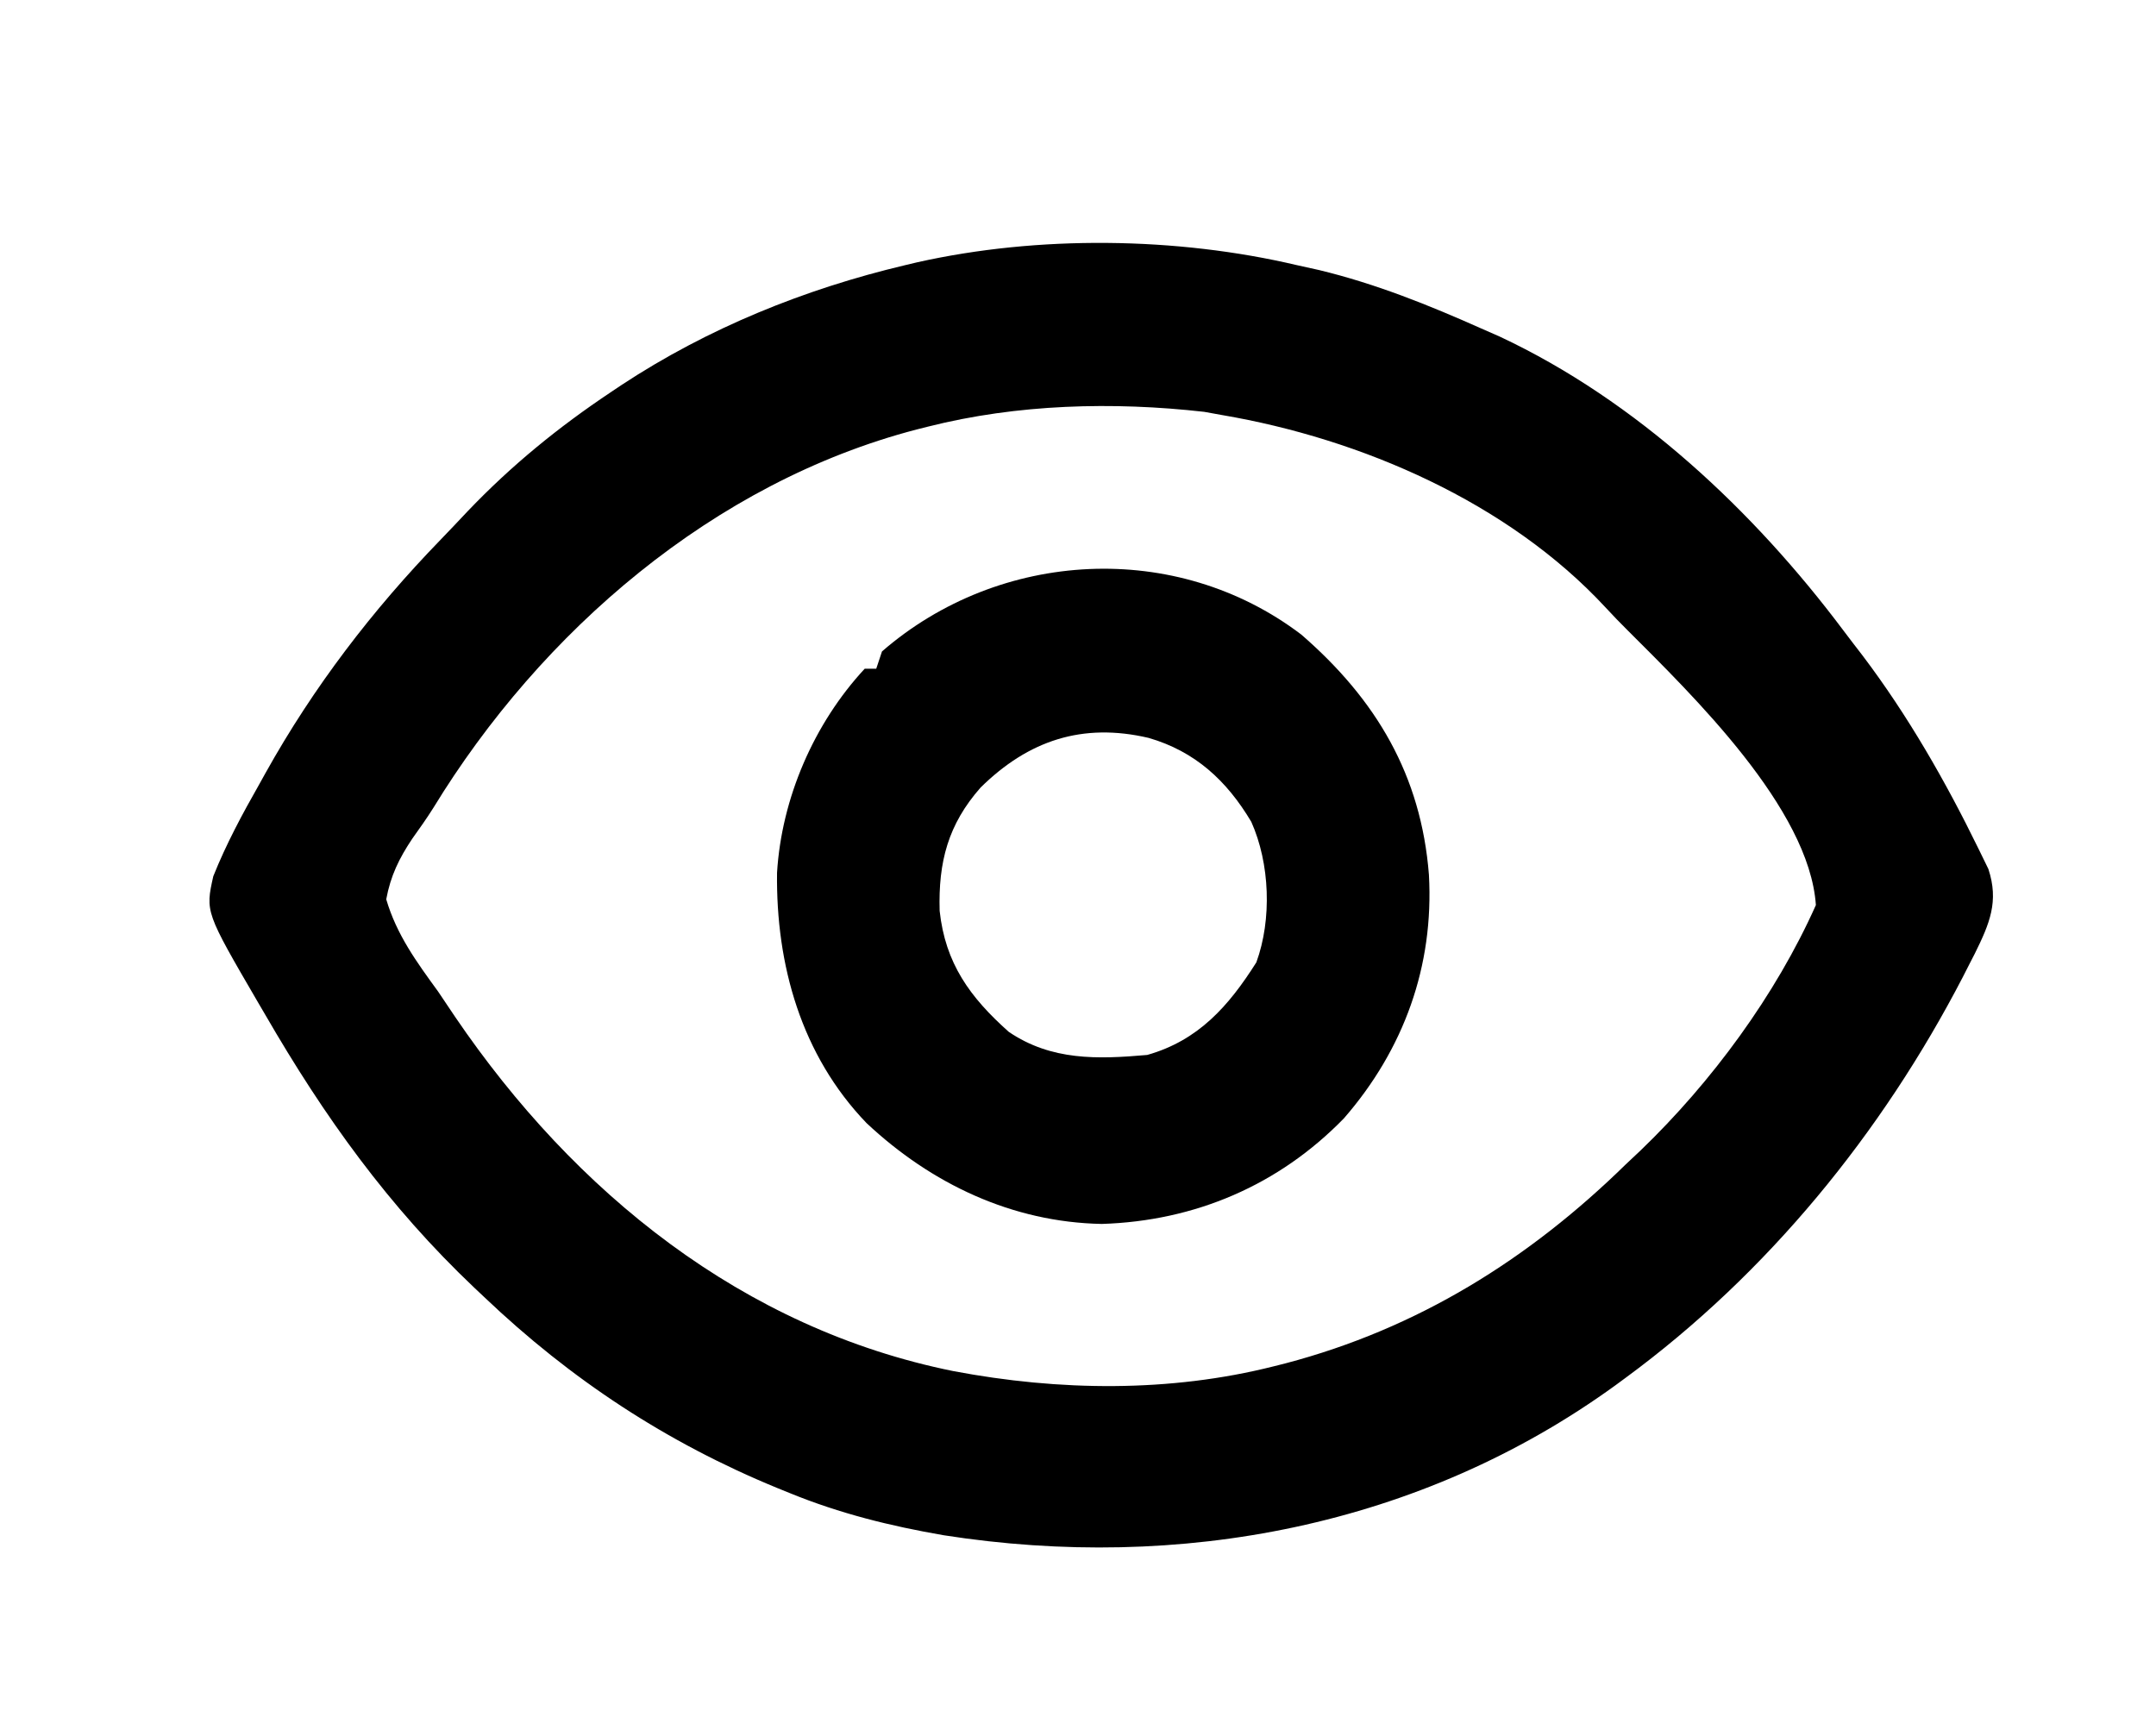
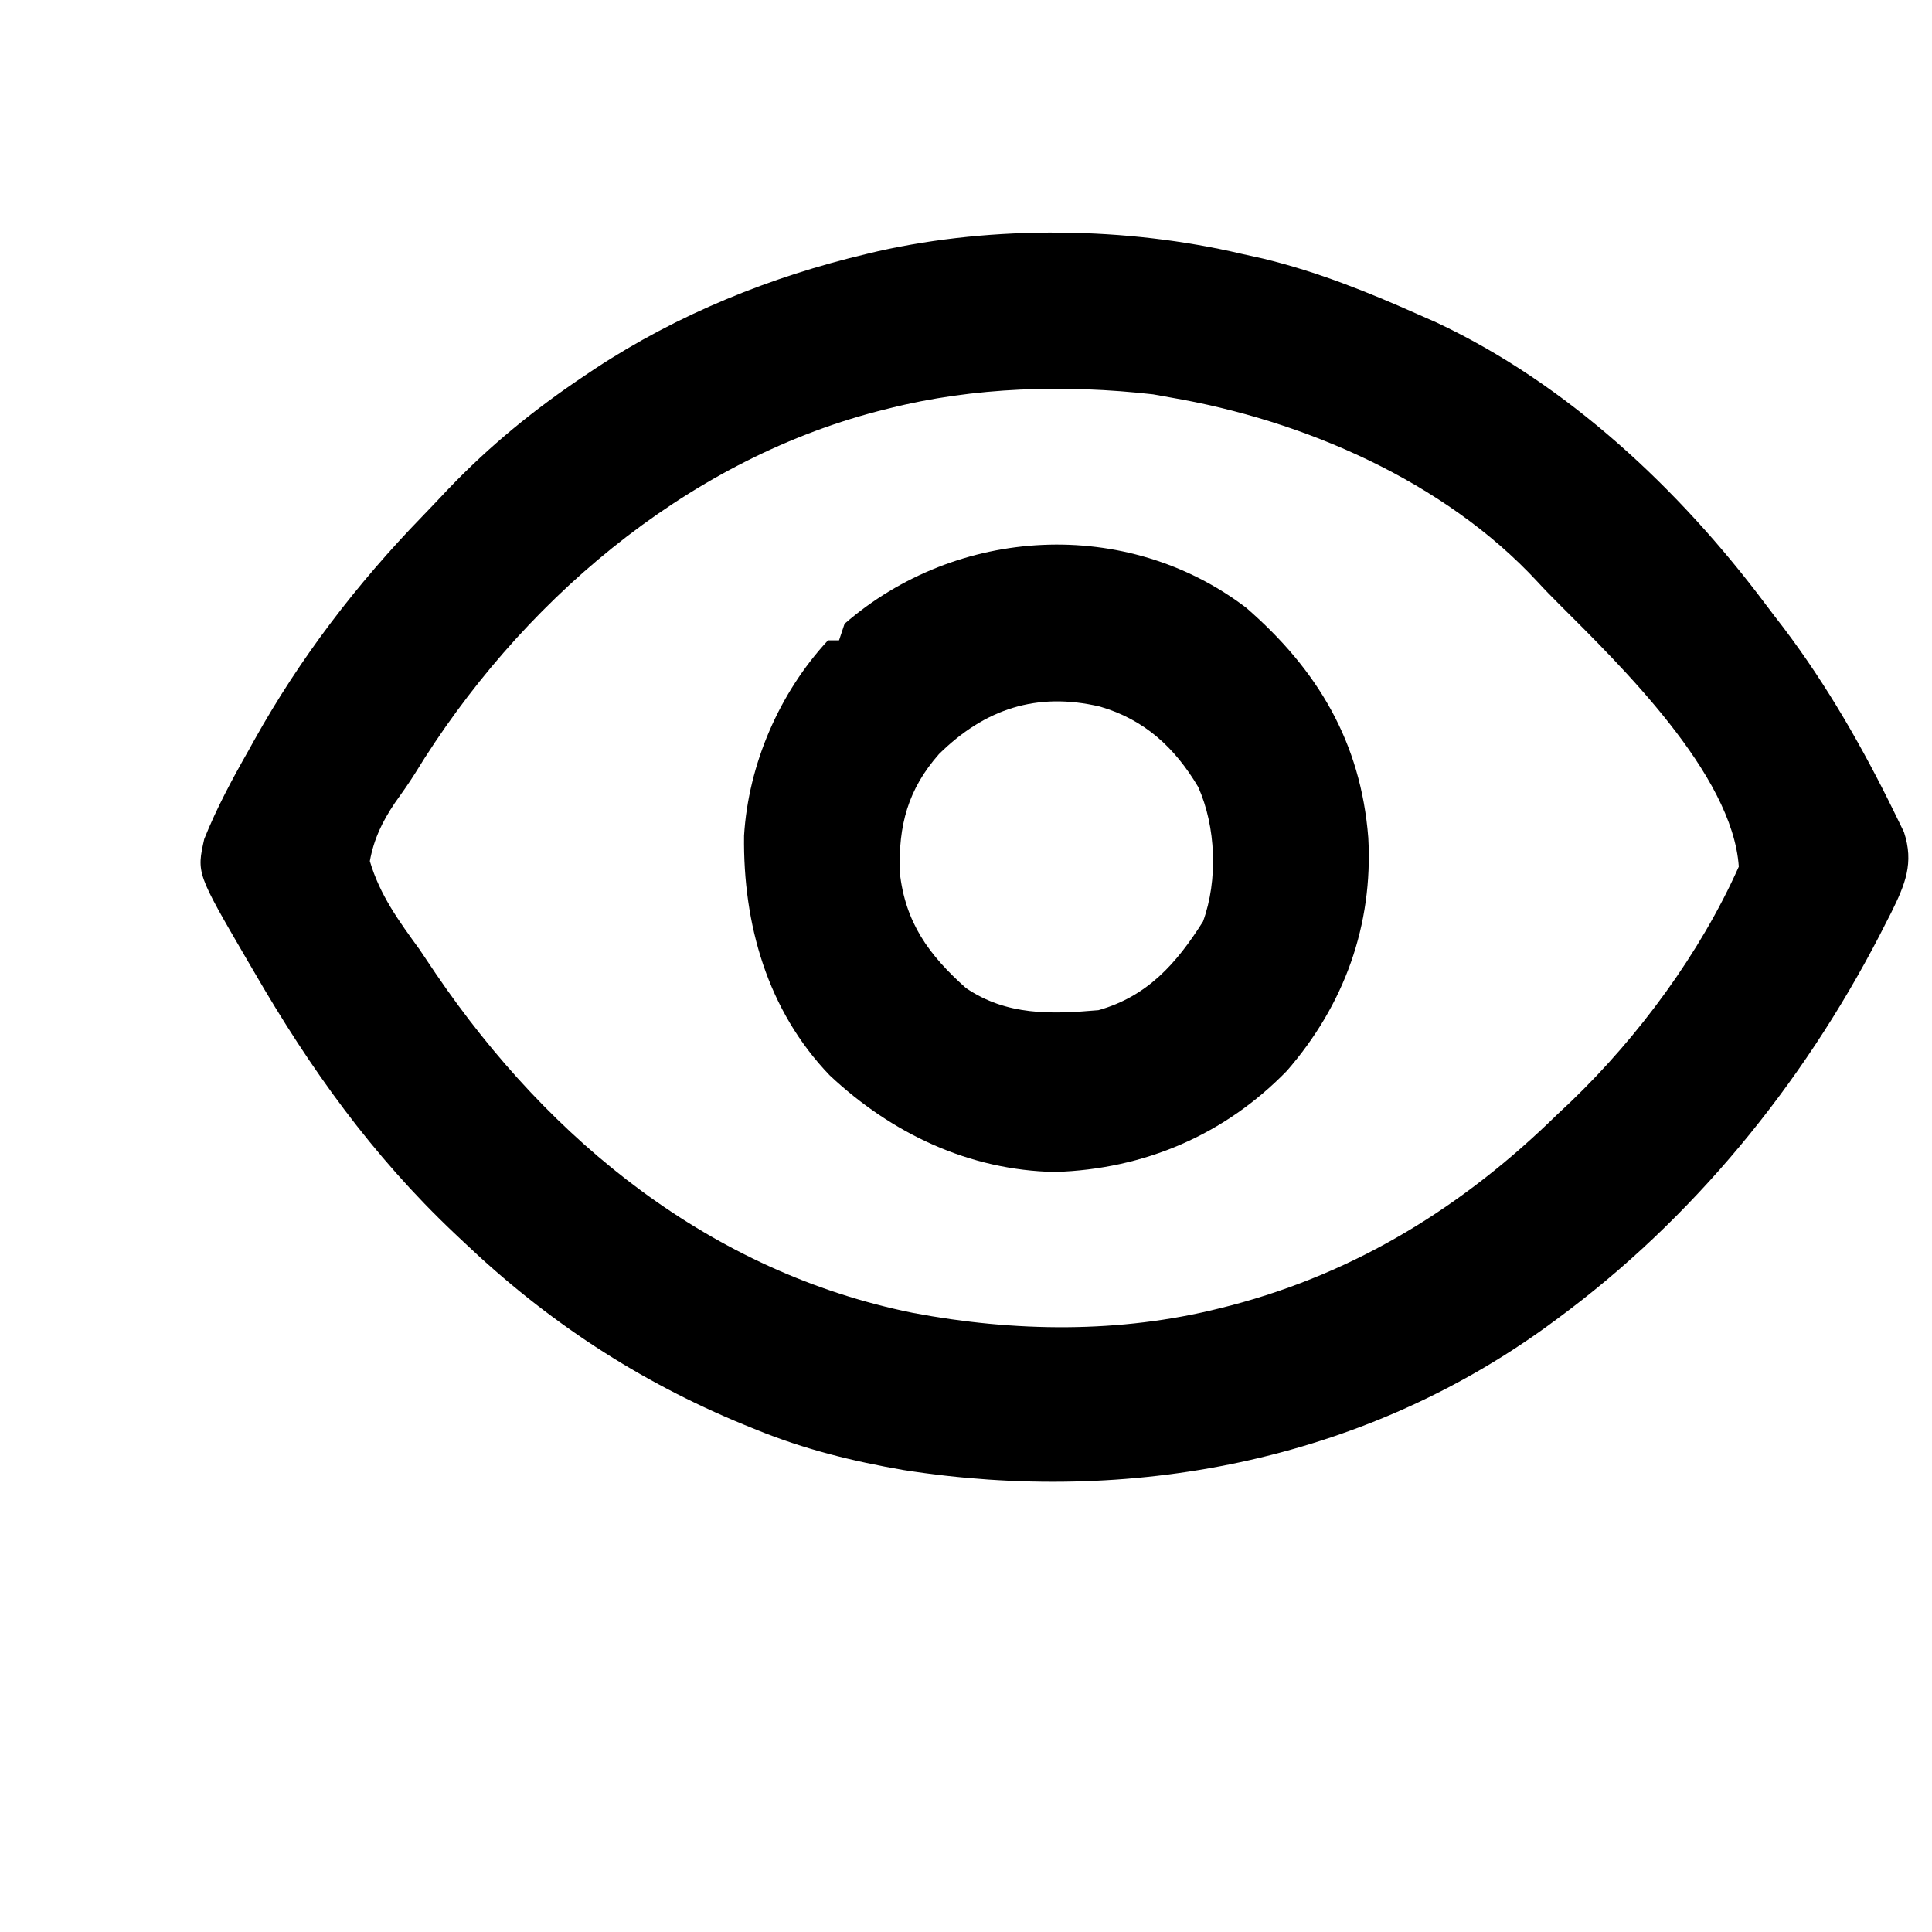
- <svg xmlns="http://www.w3.org/2000/svg" version="1.1" width="374" height="300">
-   <path d="M0 0 C1.259 0.278 2.519 0.557 3.816 0.844 C13.643 3.221 22.793 6.894 32 11 C33.049 11.461 34.099 11.923 35.18 12.398 C58.883 23.512 79.215 42.605 94.779 63.373 C95.877 64.837 96.994 66.286 98.113 67.734 C105.959 78.111 112.484 89.508 118.188 101.188 C119.044 102.941 119.044 102.941 119.918 104.73 C121.782 110.363 120.136 114.216 117.576 119.403 C117.242 120.054 116.907 120.705 116.562 121.375 C116.211 122.067 115.859 122.759 115.496 123.472 C101.44 150.572 81.618 174.902 57 193 C56.411 193.433 55.822 193.867 55.215 194.313 C21.421 218.805 -20.347 226.717 -61.312 220.312 C-70.564 218.711 -79.287 216.559 -88 213 C-88.712 212.711 -89.424 212.422 -90.158 212.125 C-109.33 204.252 -125.954 193.321 -141 179 C-141.561 178.472 -142.122 177.943 -142.7 177.399 C-157.574 163.308 -168.767 147.691 -179 130 C-179.408 129.304 -179.817 128.608 -180.237 127.891 C-189.384 112.189 -189.384 112.189 -188 106 C-185.764 100.409 -182.973 95.228 -180 90 C-179.646 89.362 -179.292 88.724 -178.927 88.067 C-170.632 73.193 -160.384 59.796 -148.534 47.585 C-146.969 45.968 -145.426 44.33 -143.883 42.691 C-136.288 34.739 -128.142 28.102 -119 22 C-118.4 21.598 -117.799 21.196 -117.181 20.782 C-102.219 10.928 -85.409 4.126 -68 0 C-67.311 -0.164 -66.623 -0.327 -65.913 -0.496 C-44.909 -5.205 -20.906 -4.924 0 0 Z M-64 28 C-64.66 28.166 -65.319 28.333 -65.999 28.504 C-101.183 37.669 -131.12 63.51 -149.841 94.161 C-150.995 95.992 -152.233 97.737 -153.492 99.496 C-155.765 102.898 -157.248 105.922 -158 110 C-156.181 116.168 -152.747 120.845 -149 126 C-147.998 127.481 -147.001 128.966 -146.008 130.453 C-125.342 160.82 -96.12 184.487 -59.594 191.847 C-41.301 195.306 -22.117 195.574 -4 191 C-3.341 190.834 -2.683 190.667 -2.004 190.496 C20.905 184.468 40.163 172.476 57 156 C57.861 155.189 58.722 154.378 59.609 153.543 C71.882 141.746 83.029 126.632 90 111 C88.855 94.215 68.542 74.542 57.355 63.355 C56.049 62.049 54.754 60.731 53.508 59.367 C36.616 41.139 11.141 30.117 -13 26 C-14.022 25.816 -15.044 25.631 -16.098 25.441 C-31.939 23.65 -48.52 24.091 -64 28 Z " fill="#000000" transform="translate(225,46)" />
-   <path d="M0 0 C12.999 11.269 20.79 24.399 22.145 41.676 C23.027 57.5 17.808 71.958 7.395 83.926 C-3.901 95.528 -18.438 101.734 -34.605 102.238 C-50.171 101.939 -64.186 95.274 -75.418 84.738 C-86.74 72.962 -91.138 57.301 -90.938 41.316 C-90.148 28.385 -84.542 15.426 -75.73 5.926 C-75.07 5.926 -74.41 5.926 -73.73 5.926 C-73.4 4.936 -73.07 3.946 -72.73 2.926 C-52.328 -14.79 -21.694 -16.48 0 0 Z M-55.629 26.539 C-61.262 32.937 -62.974 39.423 -62.73 47.926 C-61.752 57.029 -57.482 62.914 -50.73 68.926 C-43.343 73.927 -35.379 73.683 -26.73 72.926 C-17.844 70.417 -12.584 64.437 -7.793 56.863 C-5.067 49.387 -5.443 39.698 -8.668 32.488 C-12.926 25.331 -18.419 20.262 -26.48 17.926 C-37.935 15.246 -47.319 18.348 -55.629 26.539 Z " fill="#000000" transform="translate(225.7305,110.0742)" />
+ <svg xmlns="http://www.w3.org/2000/svg" version="1.1" viewBox="0 0 350 350">
+   <path d="M0 0 C1.259 0.278 2.519 0.557 3.816 0.844 C13.643 3.221 22.793 6.894 32 11 C33.049 11.461 34.099 11.923 35.18 12.398 C58.883 23.512 79.215 42.605 94.779 63.373 C95.877 64.837 96.994 66.286 98.113 67.734 C105.959 78.111 112.484 89.508 118.188 101.188 C119.044 102.941 119.044 102.941 119.918 104.73 C121.782 110.363 120.136 114.216 117.576 119.403 C117.242 120.054 116.907 120.705 116.562 121.375 C116.211 122.067 115.859 122.759 115.496 123.472 C101.44 150.572 81.618 174.902 57 193 C56.411 193.433 55.822 193.867 55.215 194.313 C21.421 218.805 -20.347 226.717 -61.312 220.312 C-70.564 218.711 -79.287 216.559 -88 213 C-88.712 212.711 -89.424 212.422 -90.158 212.125 C-109.33 204.252 -125.954 193.321 -141 179 C-141.561 178.472 -142.122 177.943 -142.7 177.399 C-157.574 163.308 -168.767 147.691 -179 130 C-179.408 129.304 -179.817 128.608 -180.237 127.891 C-189.384 112.189 -189.384 112.189 -188 106 C-185.764 100.409 -182.973 95.228 -180 90 C-179.646 89.362 -179.292 88.724 -178.927 88.067 C-170.632 73.193 -160.384 59.796 -148.534 47.585 C-146.969 45.968 -145.426 44.33 -143.883 42.691 C-136.288 34.739 -128.142 28.102 -119 22 C-118.4 21.598 -117.799 21.196 -117.181 20.782 C-102.219 10.928 -85.409 4.126 -68 0 C-67.311 -0.164 -66.623 -0.327 -65.913 -0.496 C-44.909 -5.205 -20.906 -4.924 0 0 Z M-64 28 C-64.66 28.166 -65.319 28.333 -65.999 28.504 C-101.183 37.669 -131.12 63.51 -149.841 94.161 C-150.995 95.992 -152.233 97.737 -153.492 99.496 C-155.765 102.898 -157.248 105.922 -158 110 C-156.181 116.168 -152.747 120.845 -149 126 C-147.998 127.481 -147.001 128.966 -146.008 130.453 C-125.342 160.82 -96.12 184.487 -59.594 191.847 C-41.301 195.306 -22.117 195.574 -4 191 C-3.341 190.834 -2.683 190.667 -2.004 190.496 C20.905 184.468 40.163 172.476 57 156 C57.861 155.189 58.722 154.378 59.609 153.543 C71.882 141.746 83.029 126.632 90 111 C88.855 94.215 68.542 74.542 57.355 63.355 C56.049 62.049 54.754 60.731 53.508 59.367 C36.616 41.139 11.141 30.117 -13 26 C-14.022 25.816 -15.044 25.631 -16.098 25.441 C-31.939 23.65 -48.52 24.091 -64 28 Z " transform="translate(225,46)" />
+   <path d="M0 0 C12.999 11.269 20.79 24.399 22.145 41.676 C23.027 57.5 17.808 71.958 7.395 83.926 C-3.901 95.528 -18.438 101.734 -34.605 102.238 C-50.171 101.939 -64.186 95.274 -75.418 84.738 C-86.74 72.962 -91.138 57.301 -90.938 41.316 C-90.148 28.385 -84.542 15.426 -75.73 5.926 C-75.07 5.926 -74.41 5.926 -73.73 5.926 C-73.4 4.936 -73.07 3.946 -72.73 2.926 C-52.328 -14.79 -21.694 -16.48 0 0 Z M-55.629 26.539 C-61.262 32.937 -62.974 39.423 -62.73 47.926 C-61.752 57.029 -57.482 62.914 -50.73 68.926 C-43.343 73.927 -35.379 73.683 -26.73 72.926 C-17.844 70.417 -12.584 64.437 -7.793 56.863 C-5.067 49.387 -5.443 39.698 -8.668 32.488 C-12.926 25.331 -18.419 20.262 -26.48 17.926 C-37.935 15.246 -47.319 18.348 -55.629 26.539 Z " transform="translate(225.7305,110.0742)" />
</svg>
